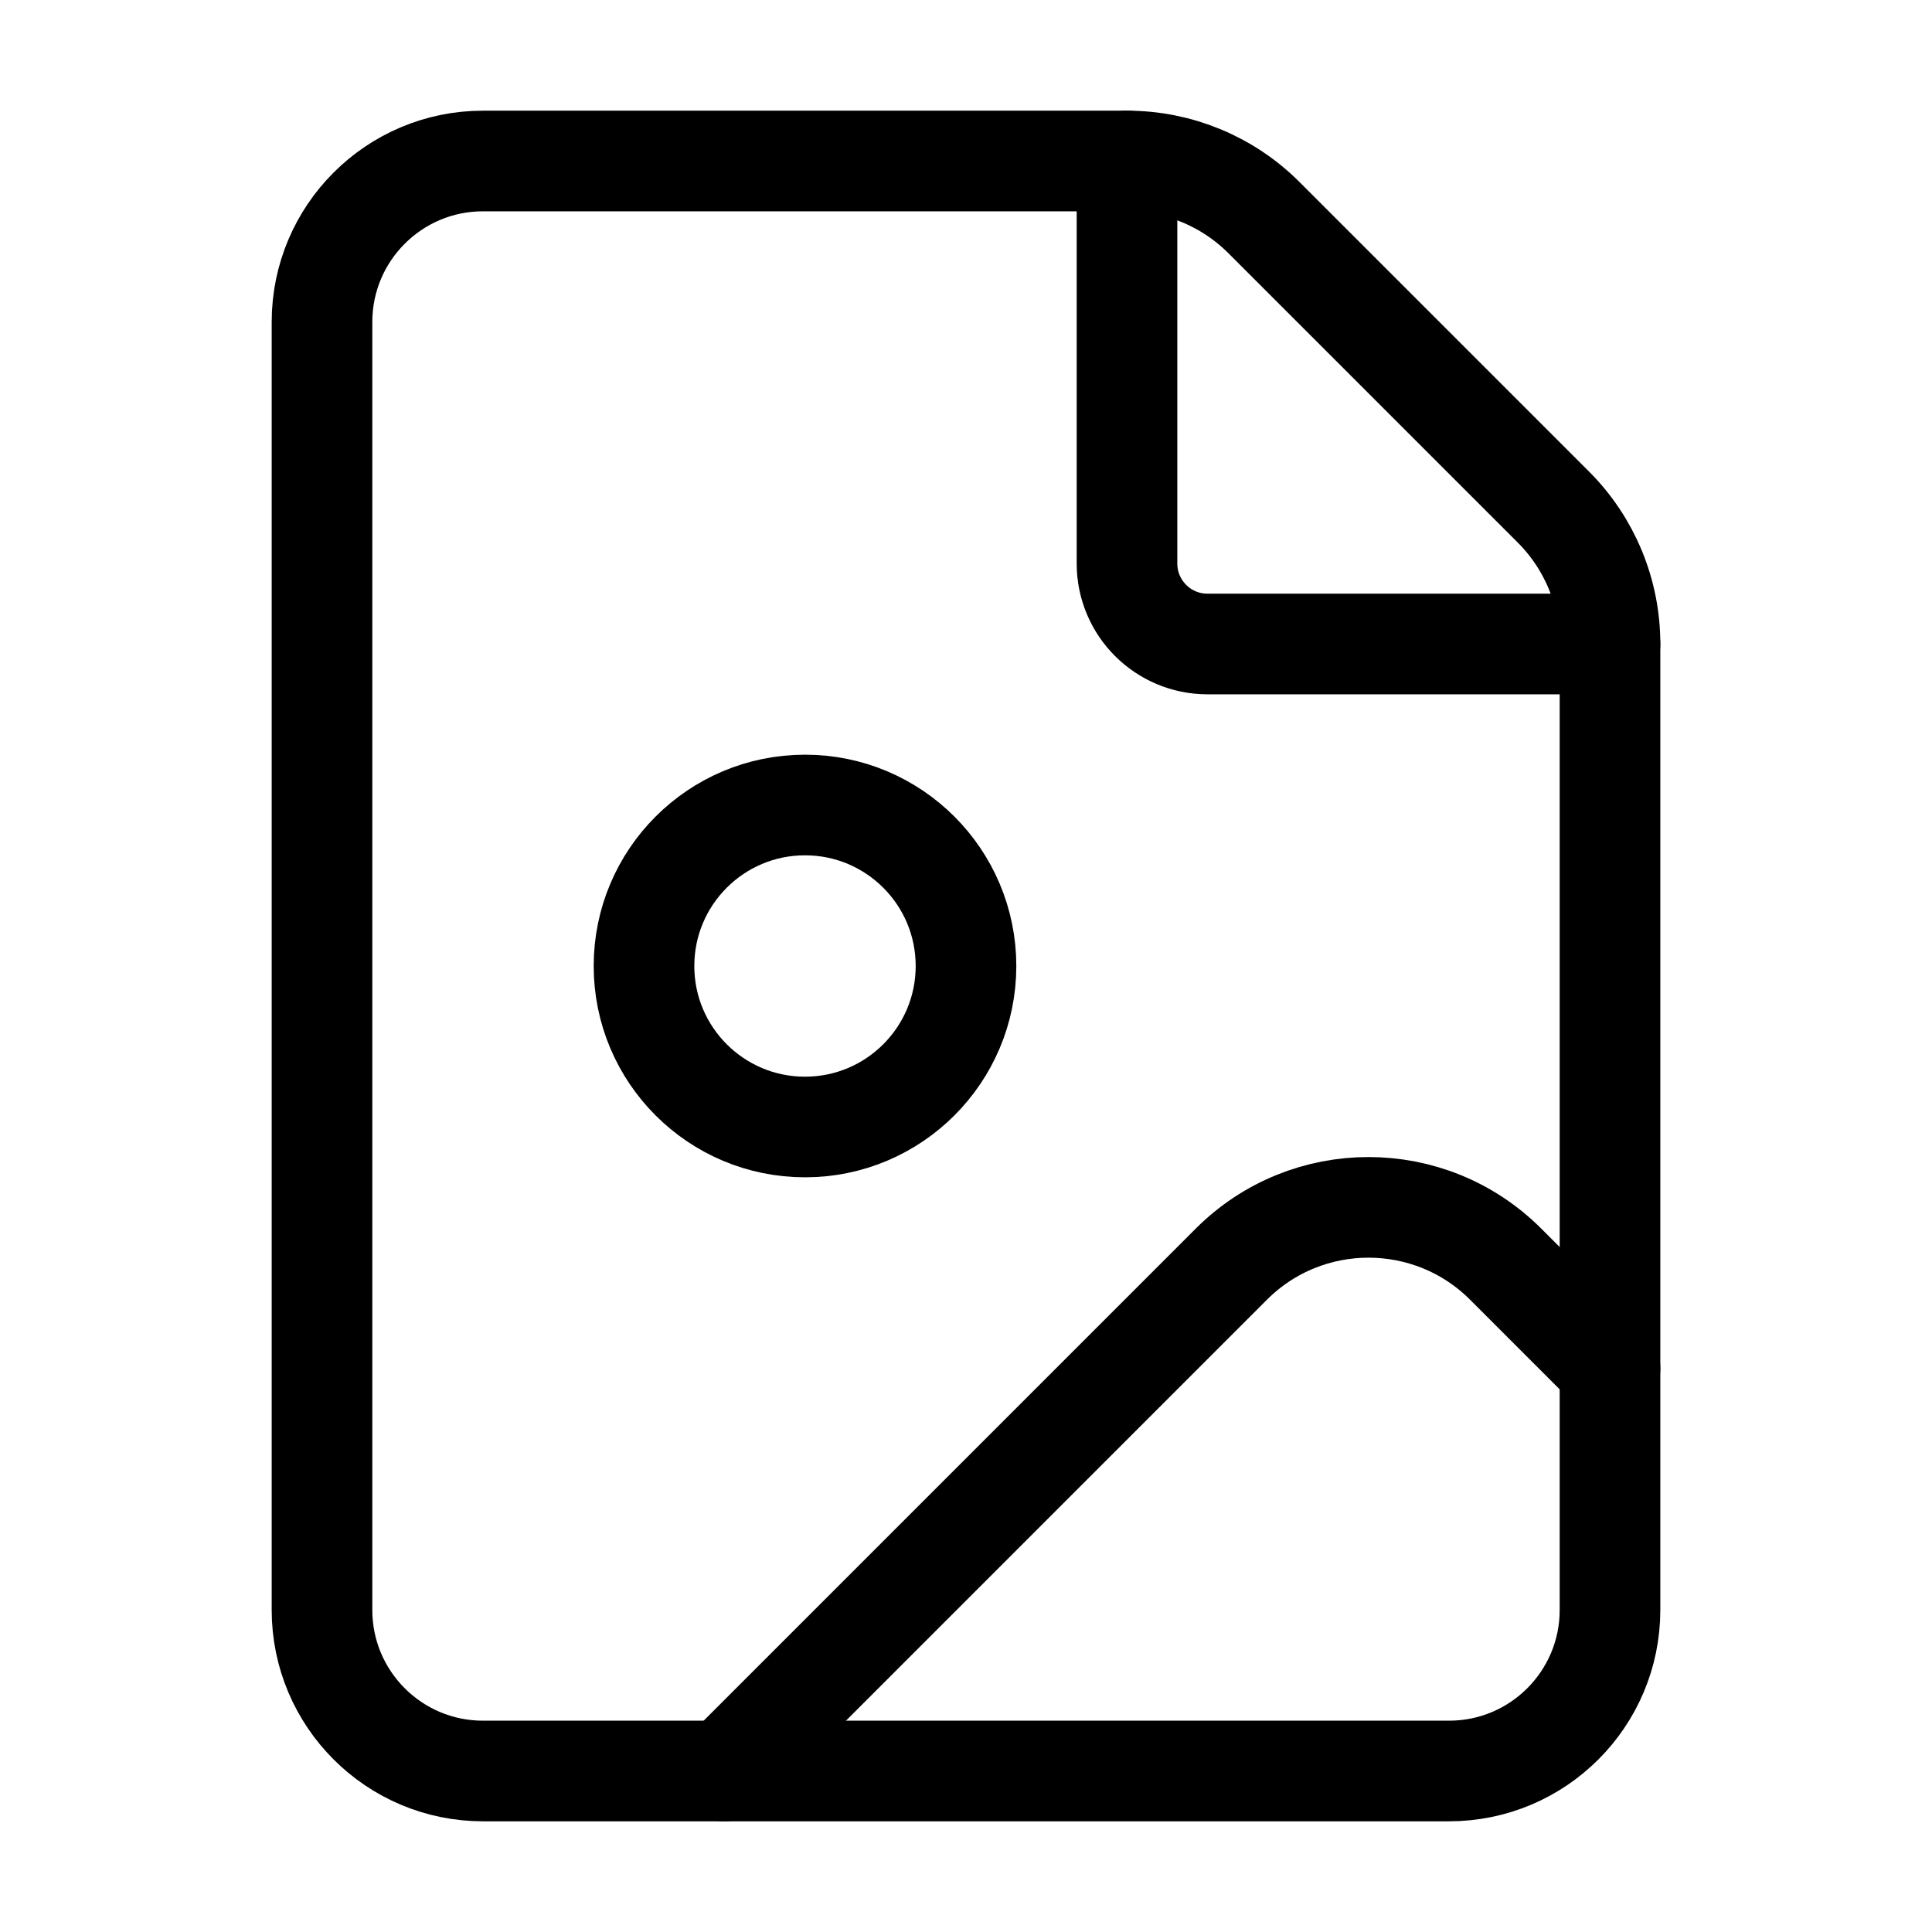
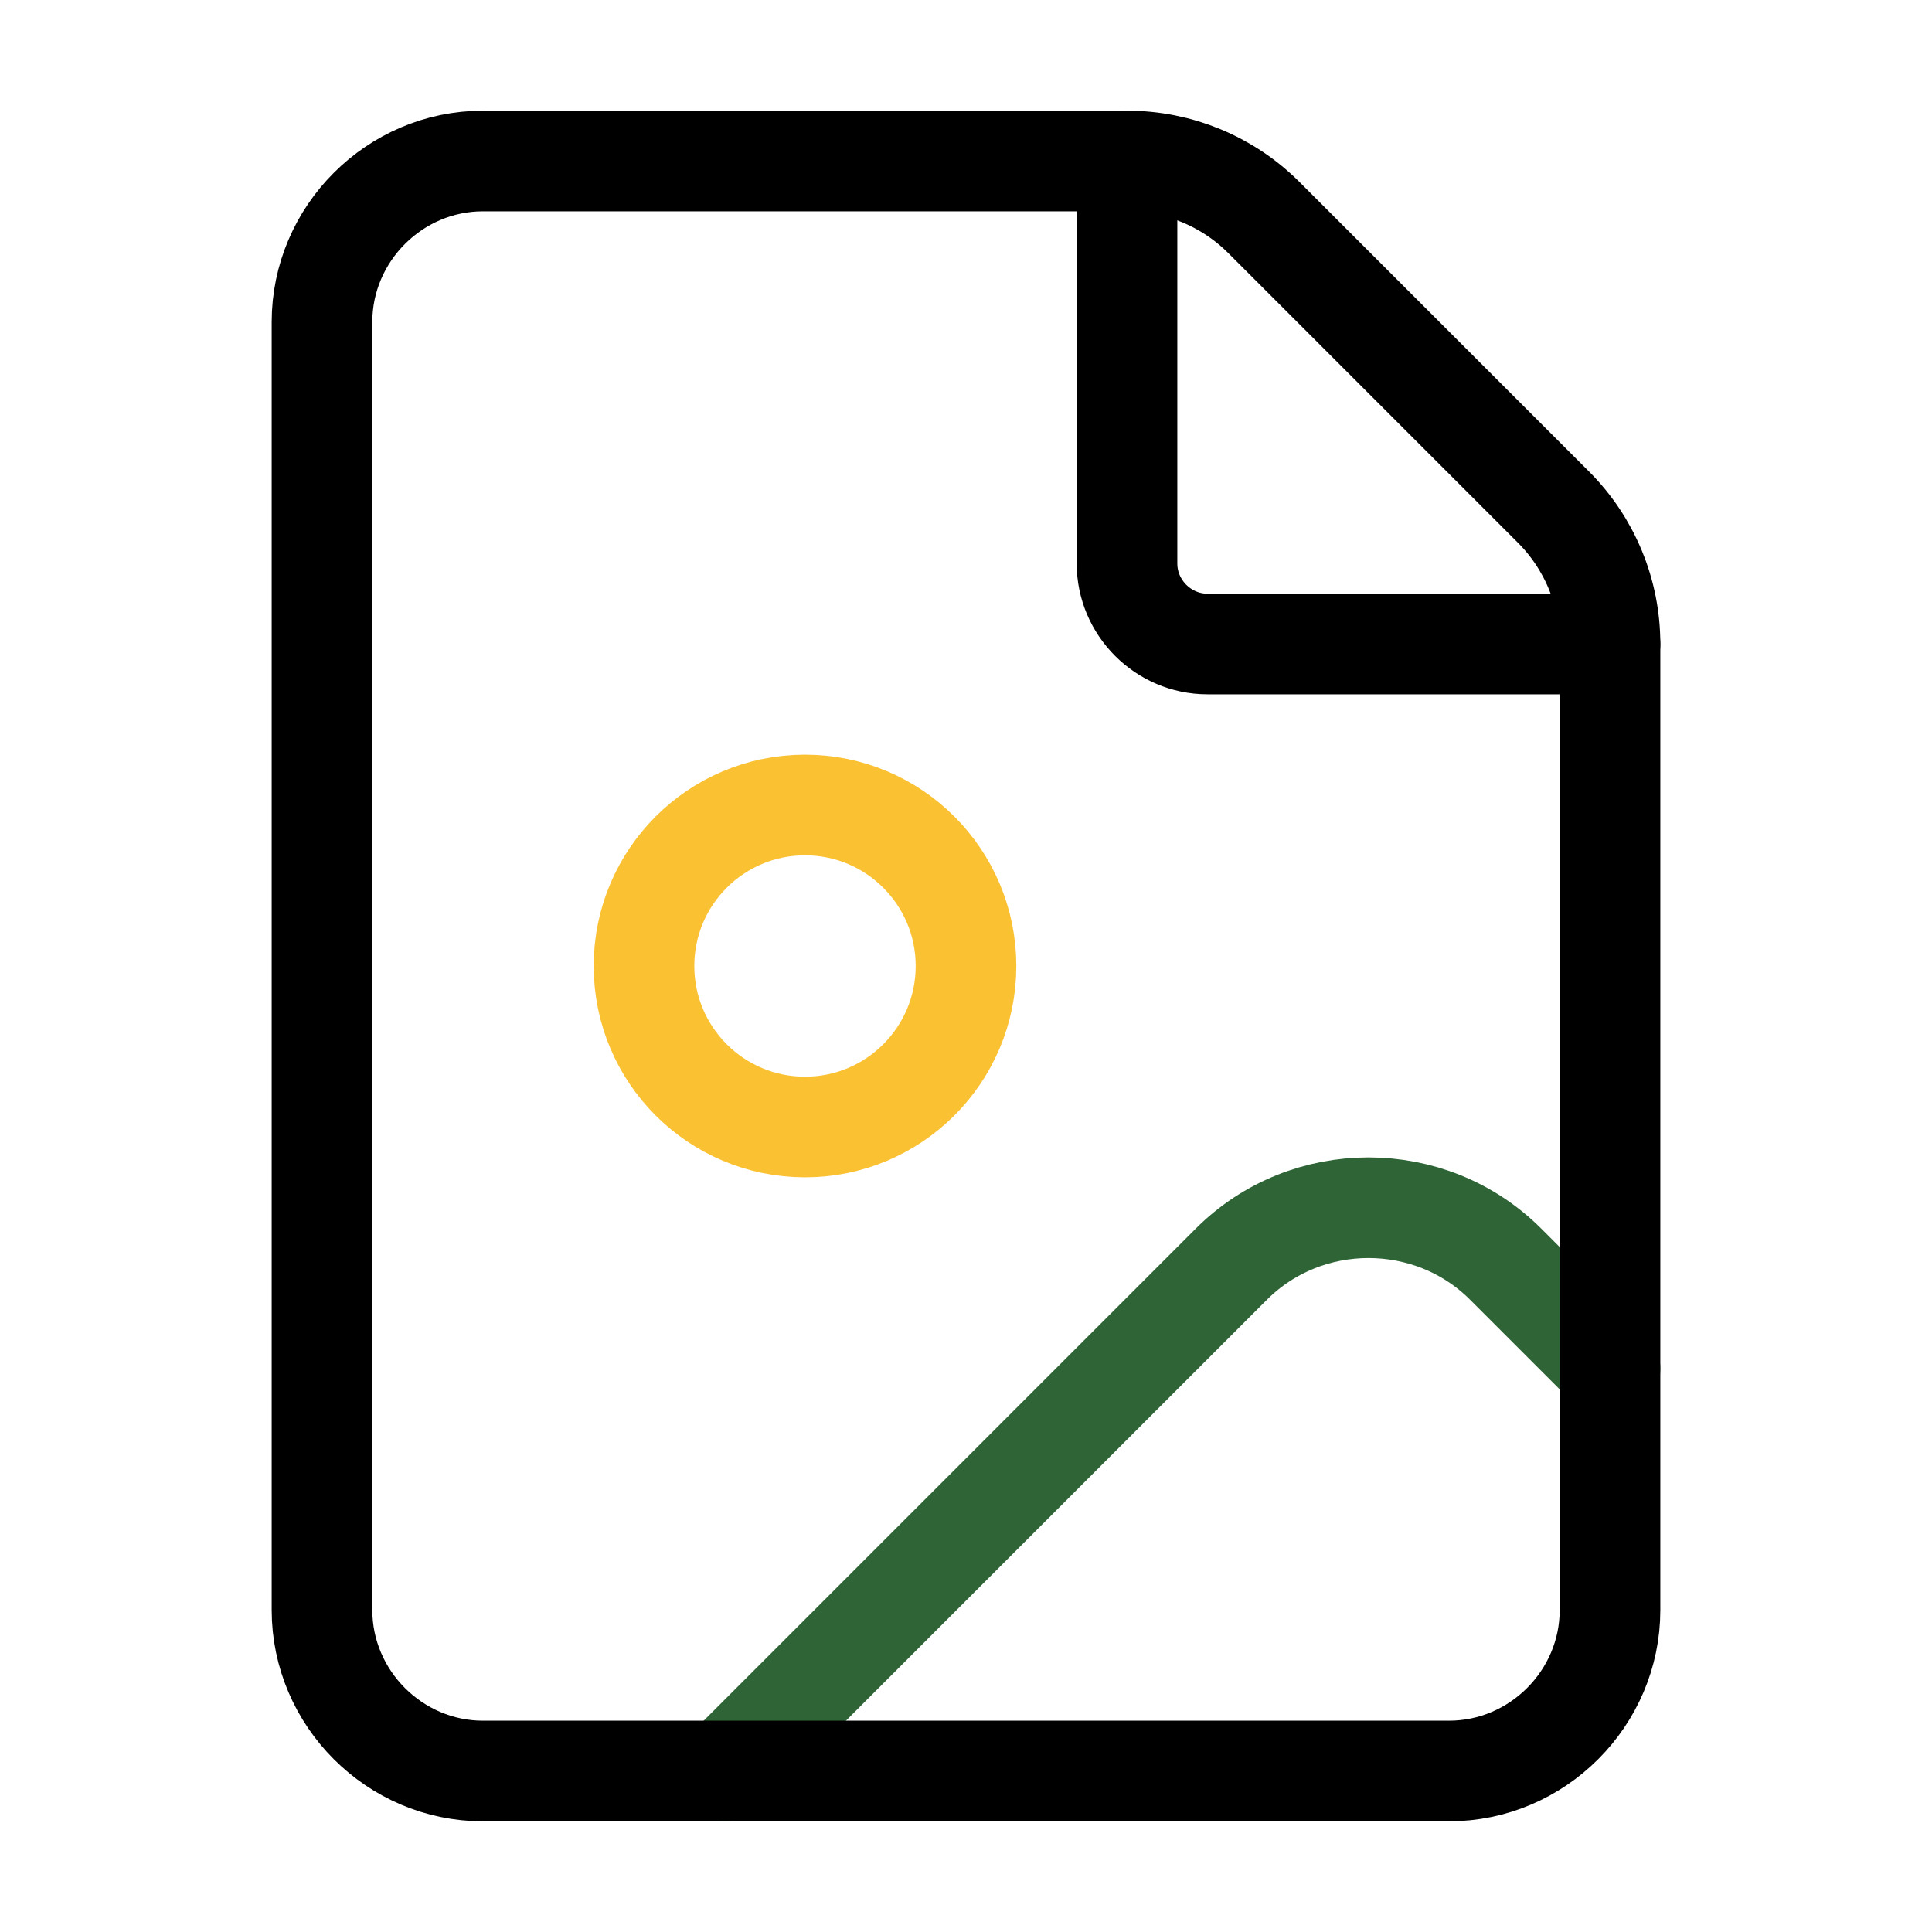
- <svg xmlns="http://www.w3.org/2000/svg" width="16" height="16" viewBox="0 0 24 24" fill="none" stroke="#000000" stroke-width="1.25" stroke-linecap="round" stroke-linejoin="round" class="lucide lucide-file-image-icon lucide-file-image">
-   <path d="M6 22a2 2 0 0 1-2-2V4a2 2 0 0 1 2-2h8a2.4 2.4 0 0 1 1.704.706l3.588 3.588A2.4 2.4 0 0 1 20 8v12a2 2 0 0 1-2 2z" />
-   <path d="M14 2v5a1 1 0 0 0 1 1h5" />
-   <circle cx="10" cy="12" r="2" />
-   <path d="m20 17-1.296-1.296a2.41 2.41 0 0 0-3.408 0L9 22" />
+ <svg xmlns="http://www.w3.org/2000/svg" width="100%" height="100%" viewBox="0 0 16 16" version="1.1" xml:space="preserve" style="fill-rule:evenodd;clip-rule:evenodd;stroke-linecap:round;stroke-linejoin:round;">
+   <g transform="matrix(0.666667,0,0,0.666667,0,0)">
+     <path d="M20,17L18.704,15.704C17.769,14.769 16.231,14.769 15.296,15.704L9,22" style="fill:none;fill-rule:nonzero;stroke:rgb(47,101,54);stroke-width:1.25px;" />
+   </g>
+   <g transform="matrix(0.666667,0,0,0.666667,0,0)">
+     <path d="M6,22C4.903,22 4,21.097 4,20L4,4C4,2.903 4.903,2 6,2L14,2C14.639,1.999 15.253,2.253 15.704,2.706L19.292,6.294C19.746,6.745 20.001,7.36 20,8L20,20C20,21.097 19.097,22 18,22L6,22Z" style="fill:none;fill-rule:nonzero;stroke:black;stroke-width:1.25px;" />
+   </g>
+   <g transform="matrix(0.666667,0,0,0.666667,0,0)">
+     <path d="M14,2L14,7C14,7.549 14.451,8 15,8L20,8" style="fill:none;fill-rule:nonzero;stroke:black;stroke-width:1.25px;" />
+   </g>
+   <g transform="matrix(0.666667,0,0,0.666667,0,0)">
+     <circle cx="10" cy="12" r="2" style="fill:none;stroke:rgb(250,193,50);stroke-width:1.25px;" />
+   </g>
</svg>
